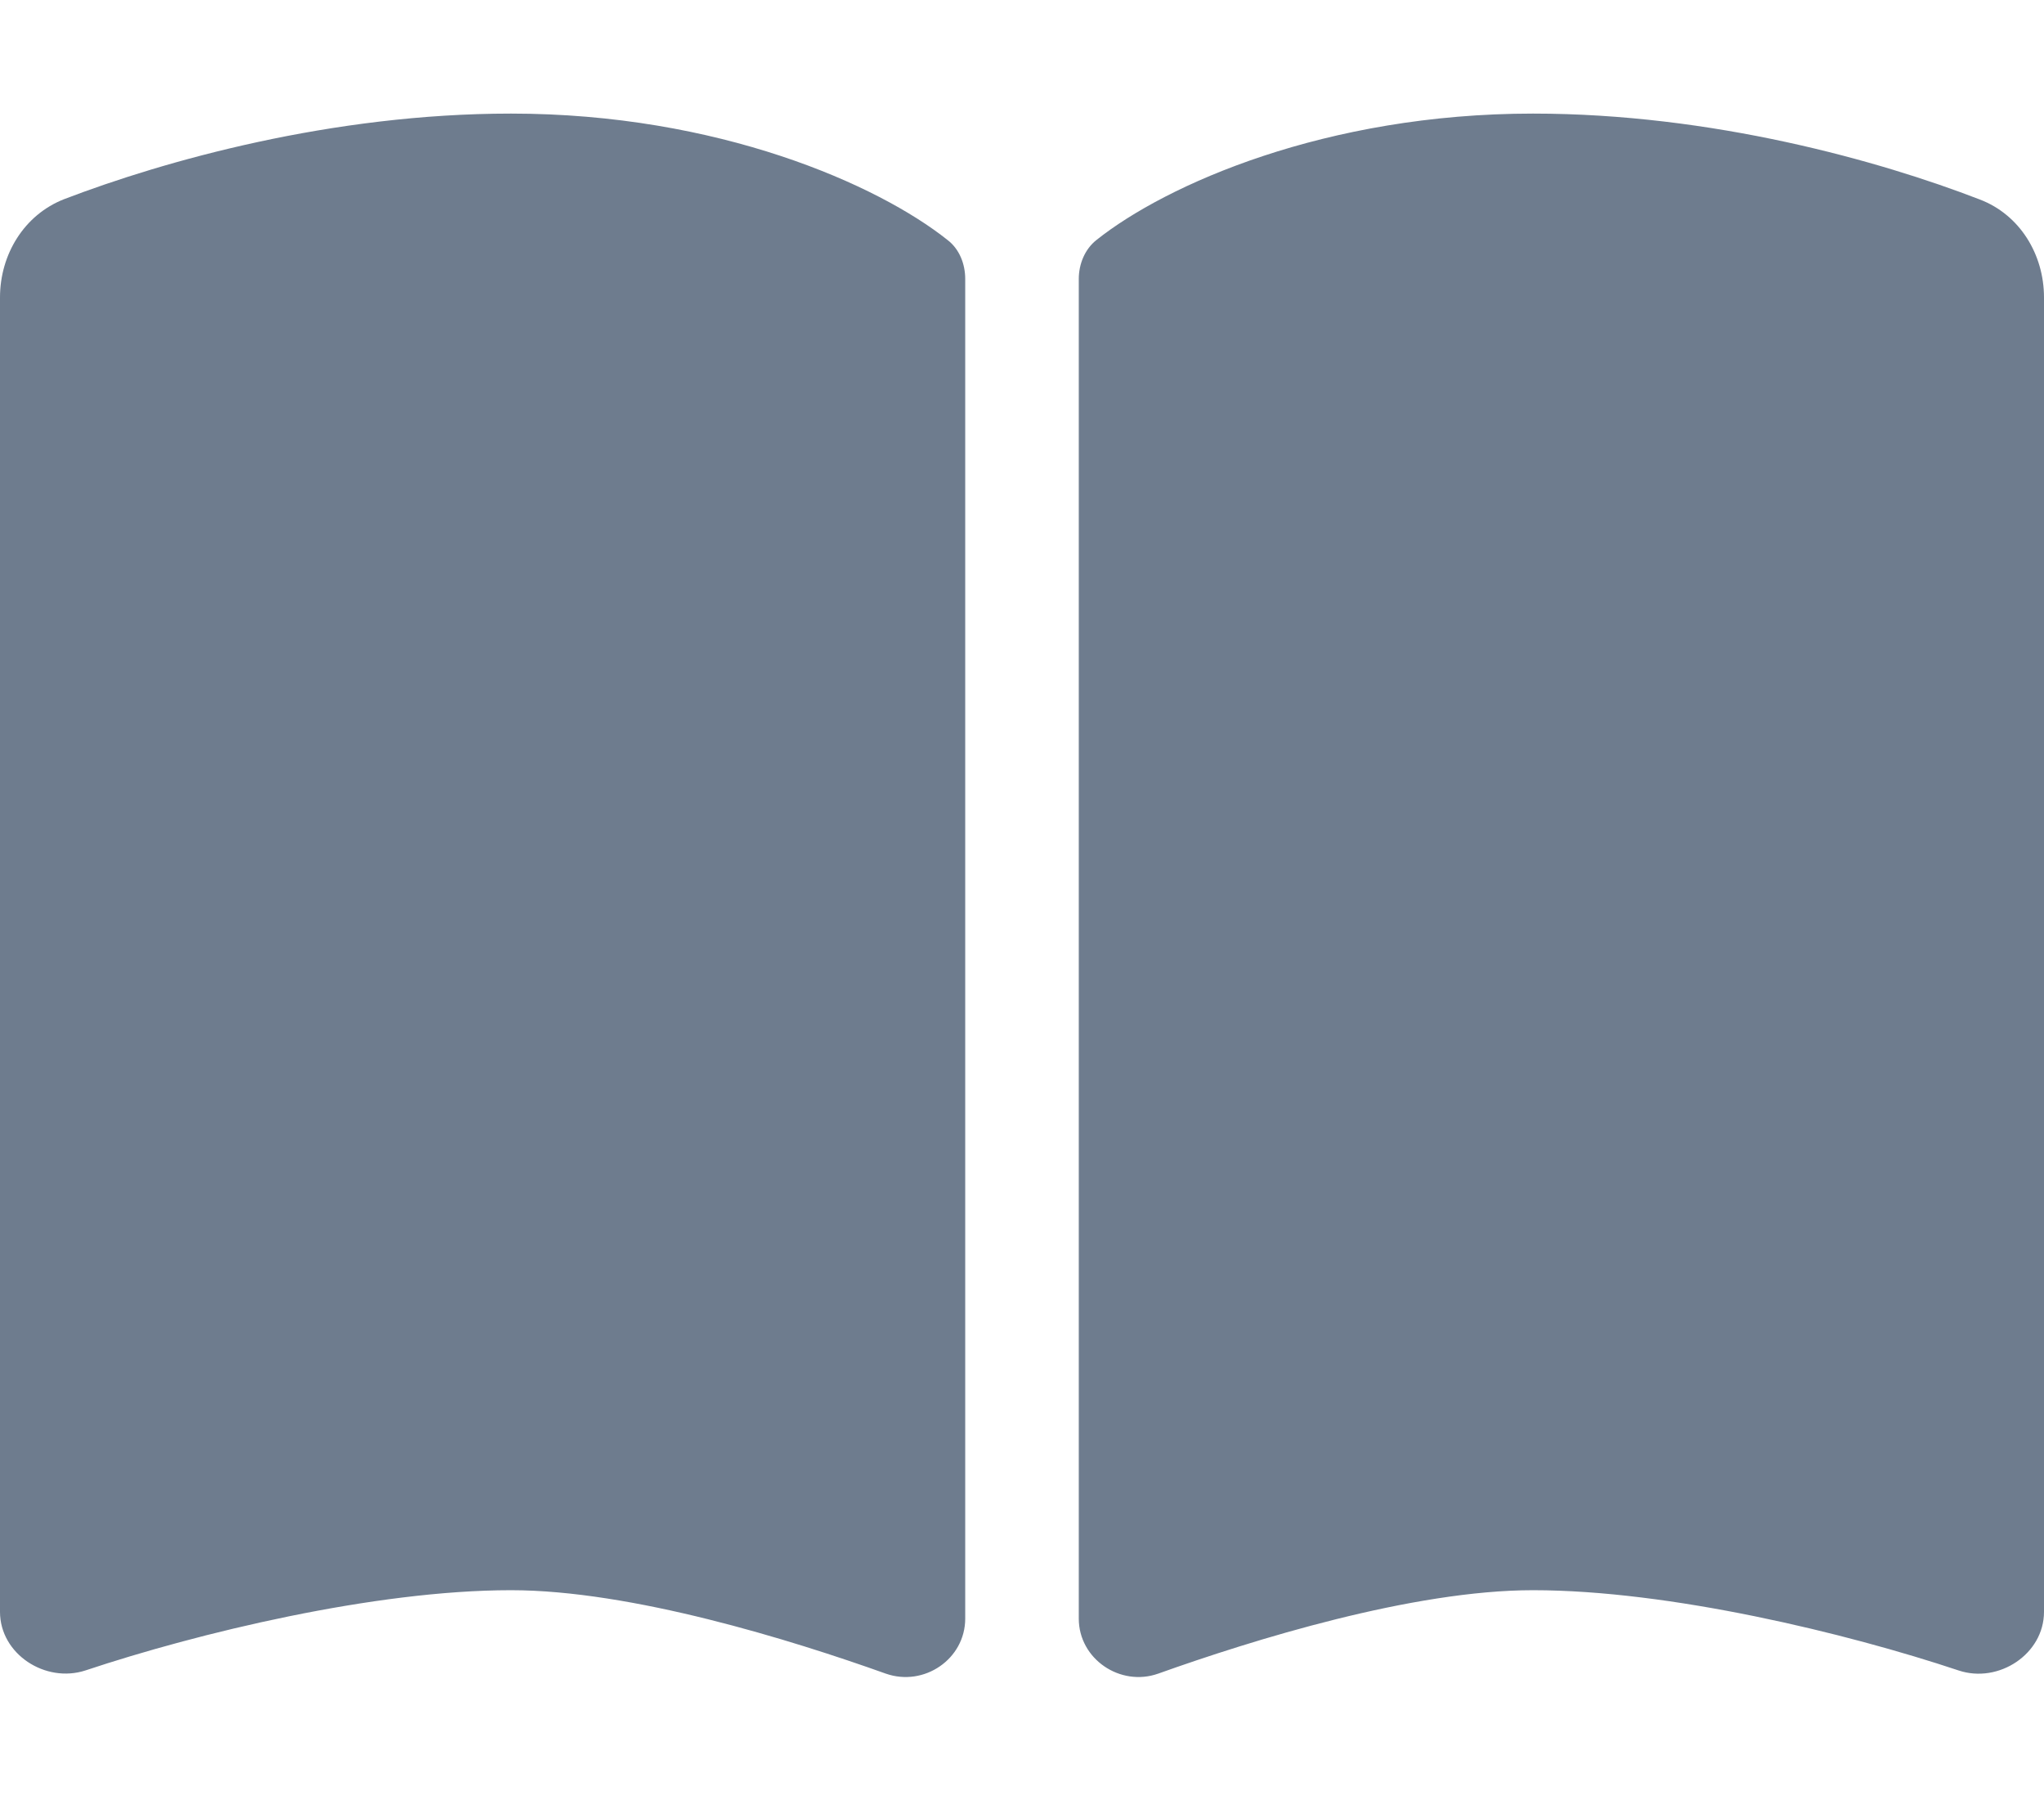
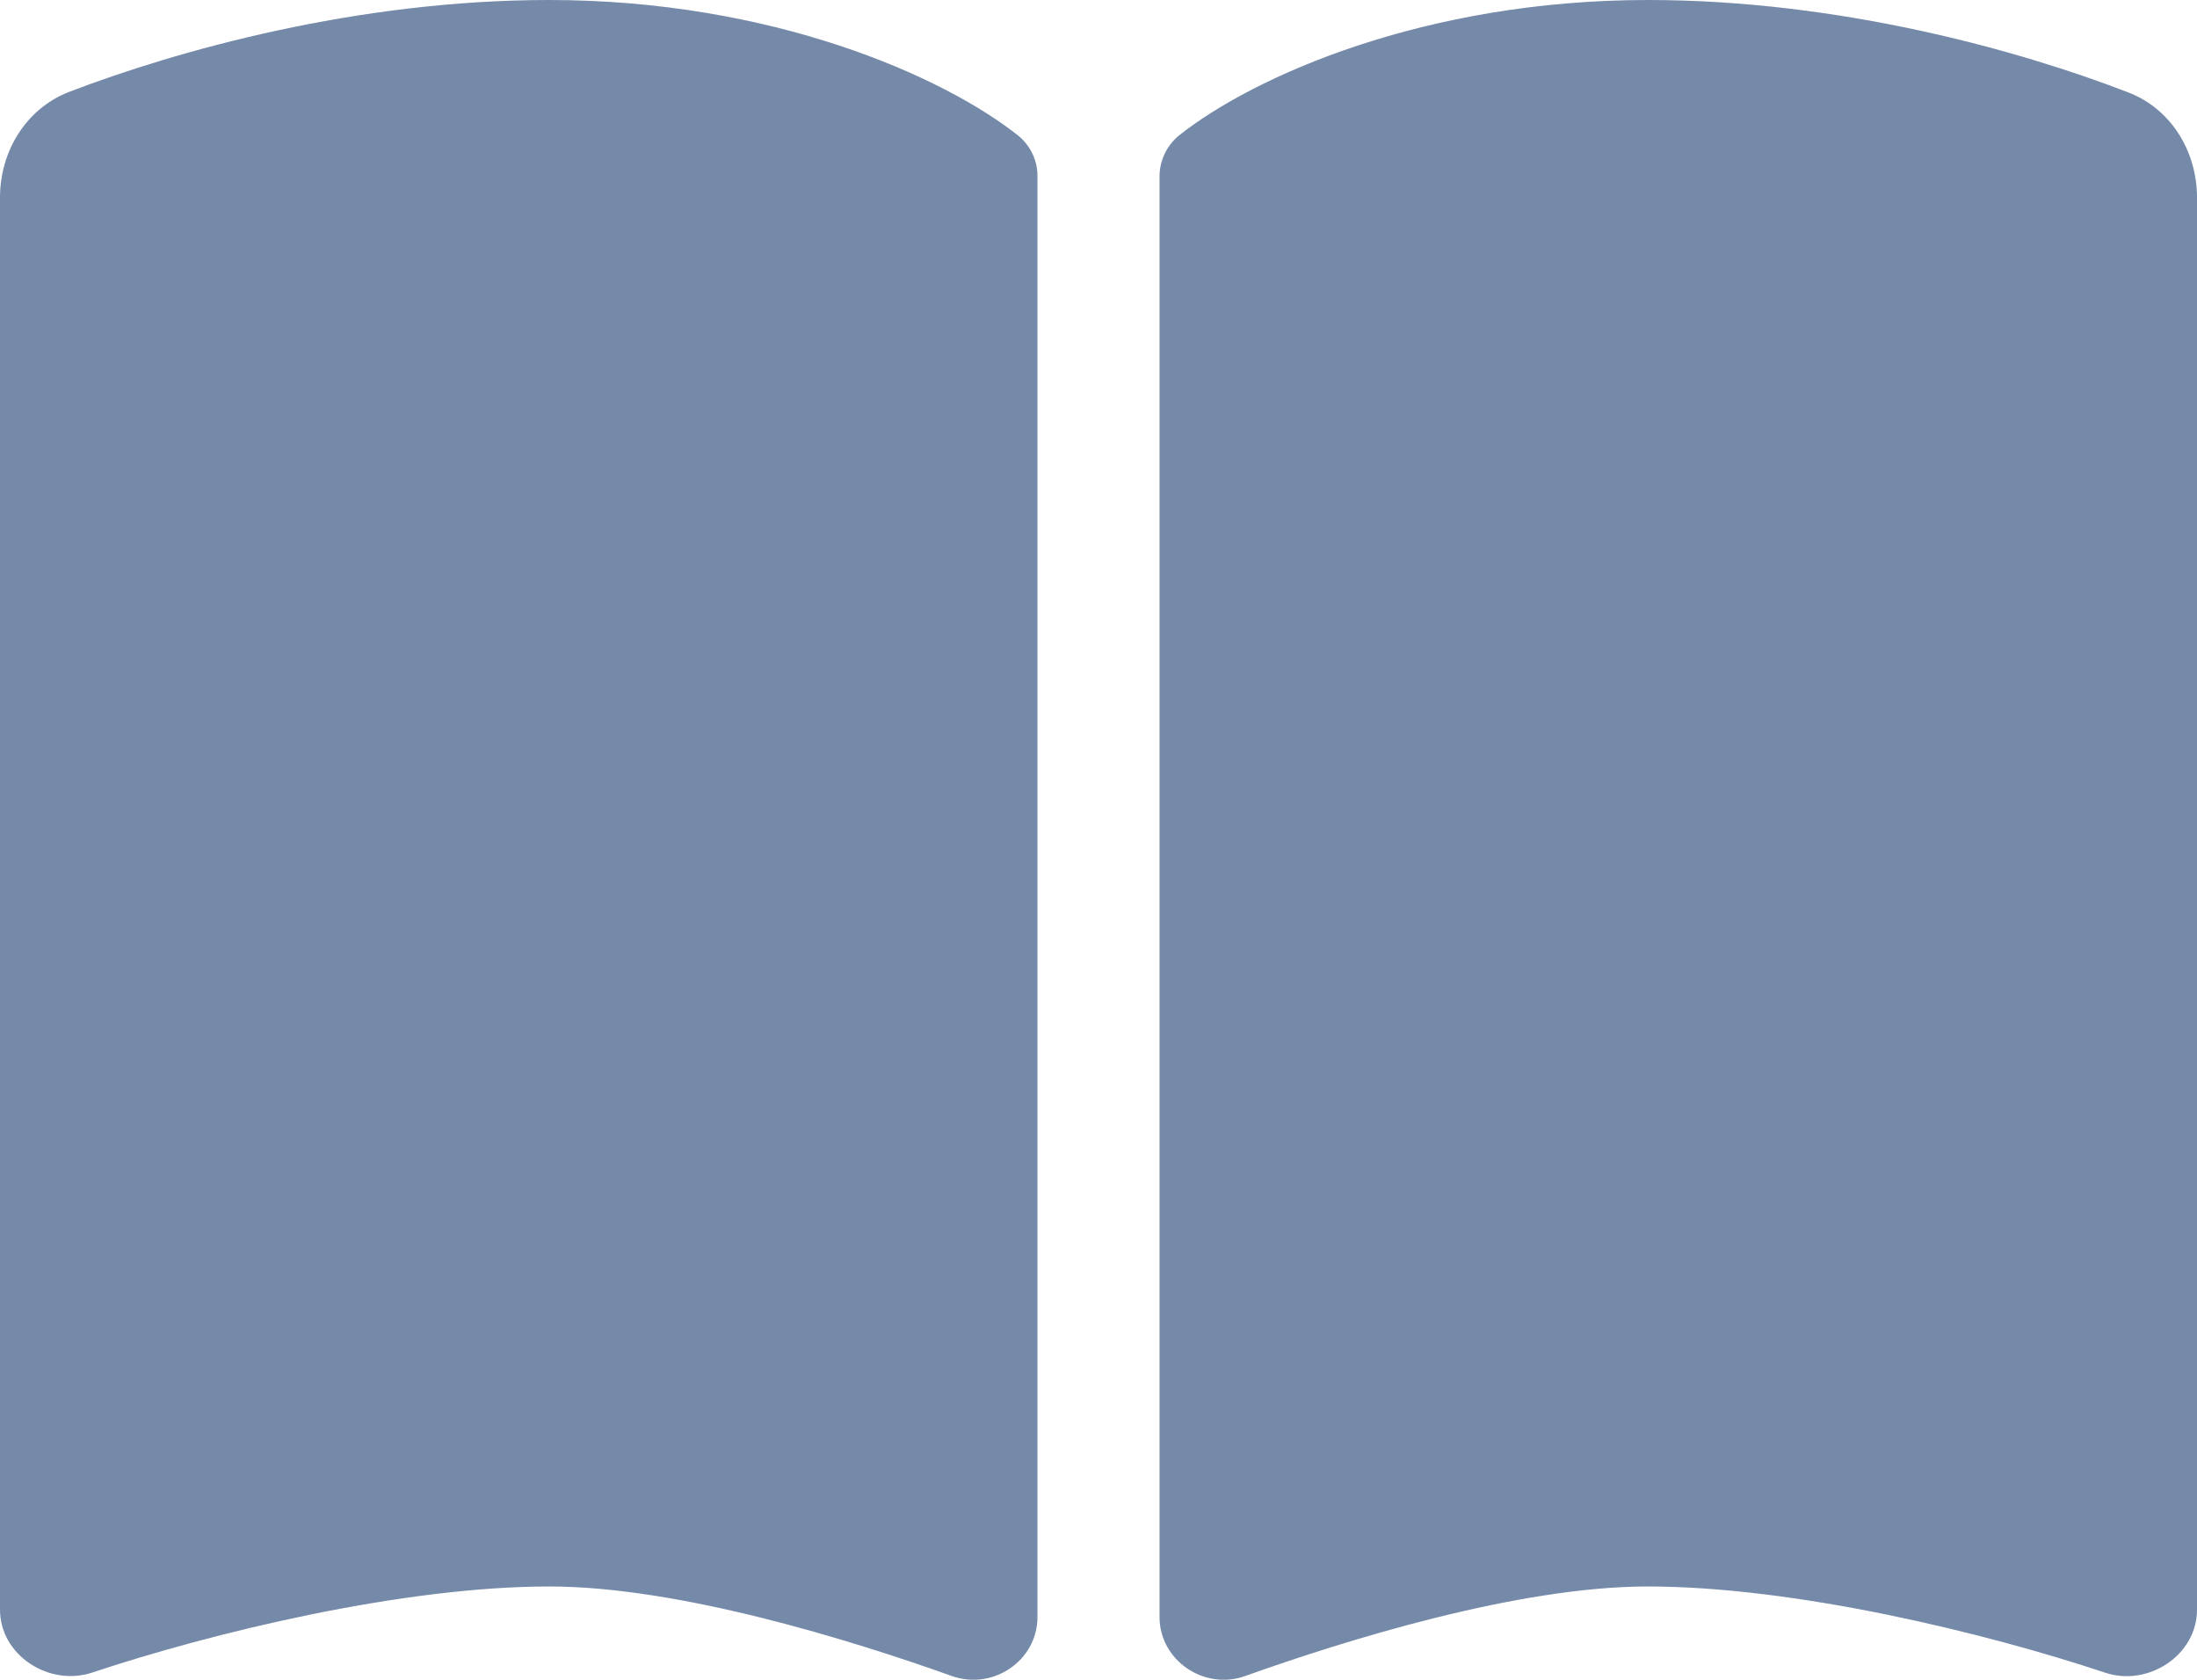
- <svg xmlns="http://www.w3.org/2000/svg" version="1.1" id="Livello_1" x="0px" y="0px" viewBox="0 0 576 512" style="enable-background:new 0 0 576 512;" xml:space="preserve">
-   <style type="text/css">
- 	.st0{fill:#6E7C8E;}
- </style>
-   <path class="st0" d="M249.6,471.5c10.8,3.8,22.4-4.1,22.4-15.5V78.6c0-4.2-1.6-8.4-5-11C247.4,52,202.4,32,144,32  C93.5,32,46.3,45.3,18.1,56.1C6.8,60.5,0,71.7,0,83.8v370.3c0,11.9,12.8,20.2,24.1,16.5C55.6,460.1,105.5,448,144,448  C177.9,448,223,462,249.6,471.5z M326.4,471.5C353,462,398.1,448,432,448c38.5,0,88.4,12.1,119.9,22.6c11.3,3.8,24.1-4.6,24.1-16.5  V83.8c0-12.1-6.8-23.3-18.1-27.6C529.7,45.3,482.5,32,432,32c-58.4,0-103.4,20-123,35.6c-3.3,2.6-5,6.8-5,11V456  C304,467.4,315.7,475.3,326.4,471.5L326.4,471.5z" />
+ <svg xmlns="http://www.w3.org/2000/svg" id="Livello_1" data-name="Livello 1" viewBox="0 0 576 440.46">
+   <defs>
+     <style>.cls-1{fill:#758aa9;}</style>
+   </defs>
+   <path class="cls-1" d="M249.6,471.5c10.8,3.8,22.4-4.1,22.4-15.5V78.6a13.66,13.66,0,0,0-5-11C247.4,52,202.4,32,144,32,93.5,32,46.3,45.3,18.1,56.1,6.8,60.5,0,71.7,0,83.8V454.1c0,11.9,12.8,20.2,24.1,16.5C55.6,460.1,105.5,448,144,448,177.9,448,223,462,249.6,471.5Zm76.8,0C353,462,398.1,448,432,448c38.5,0,88.4,12.1,119.9,22.6,11.3,3.8,24.1-4.6,24.1-16.5V83.8c0-12.1-6.8-23.3-18.1-27.6C529.7,45.3,482.5,32,432,32c-58.4,0-103.4,20-123,35.6a14,14,0,0,0-5,11V456c0,11.4,11.7,19.3,22.4,15.5Z" transform="translate(0 -32)" />
</svg>
